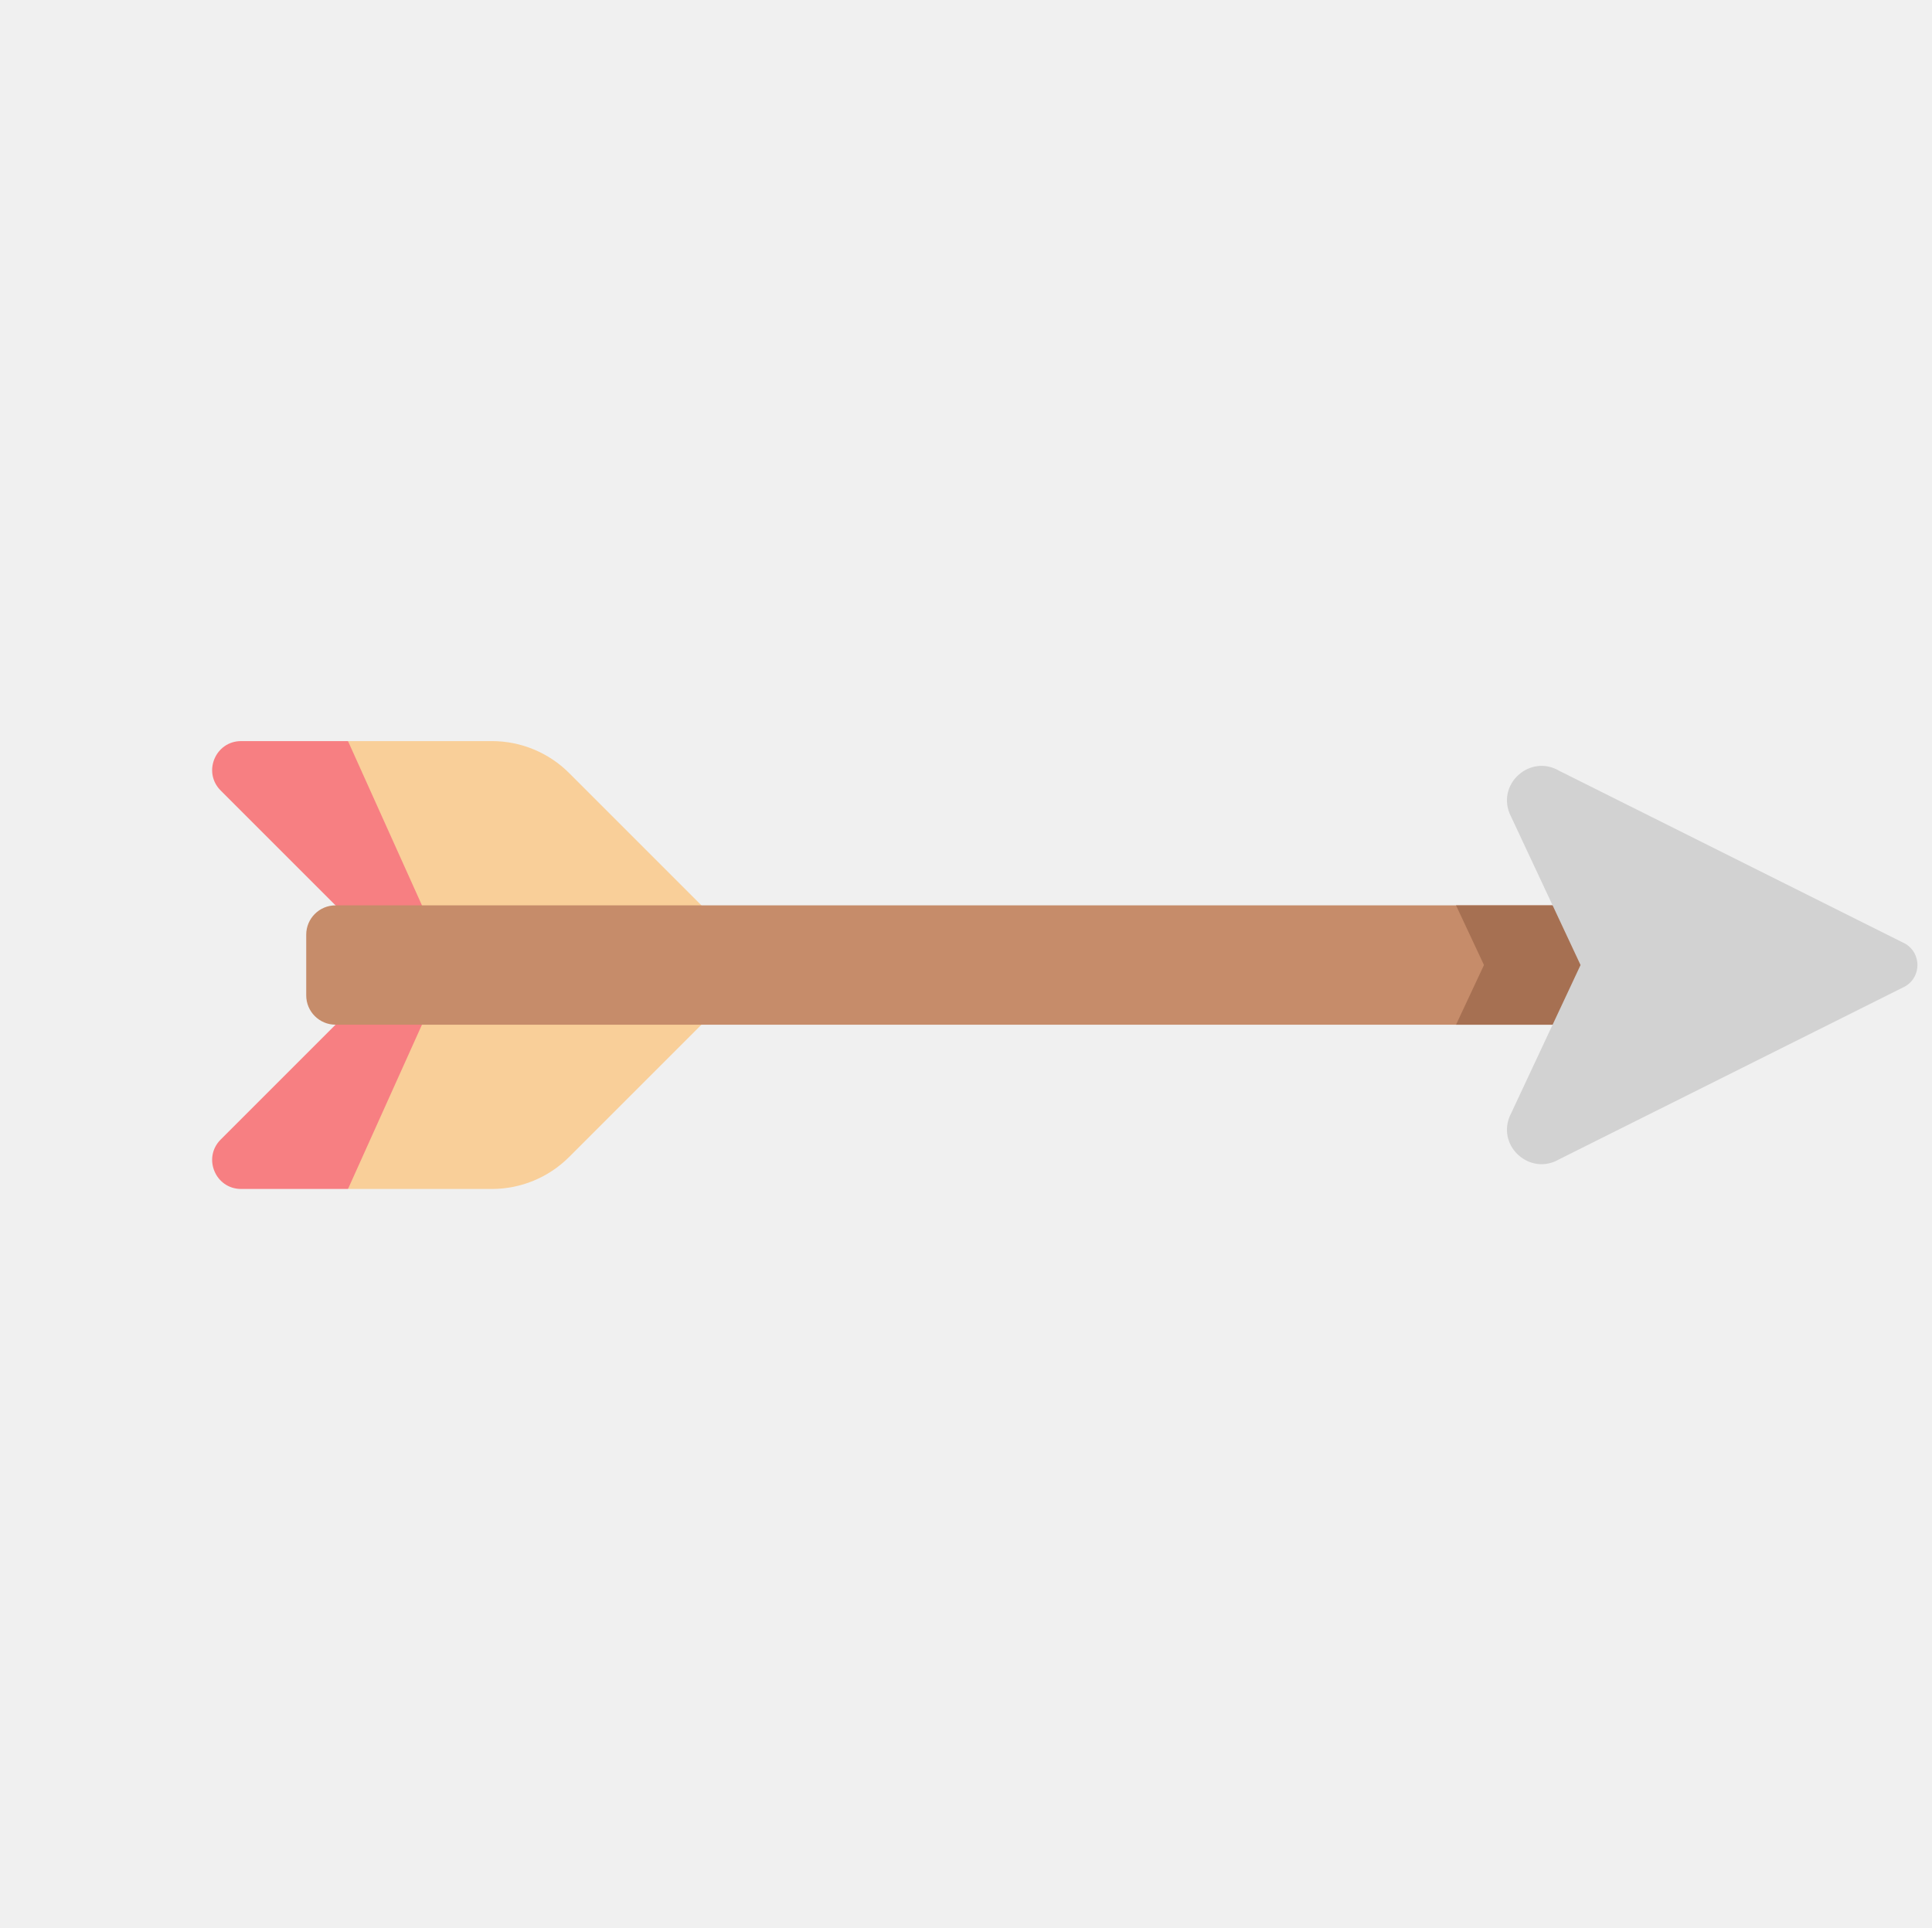
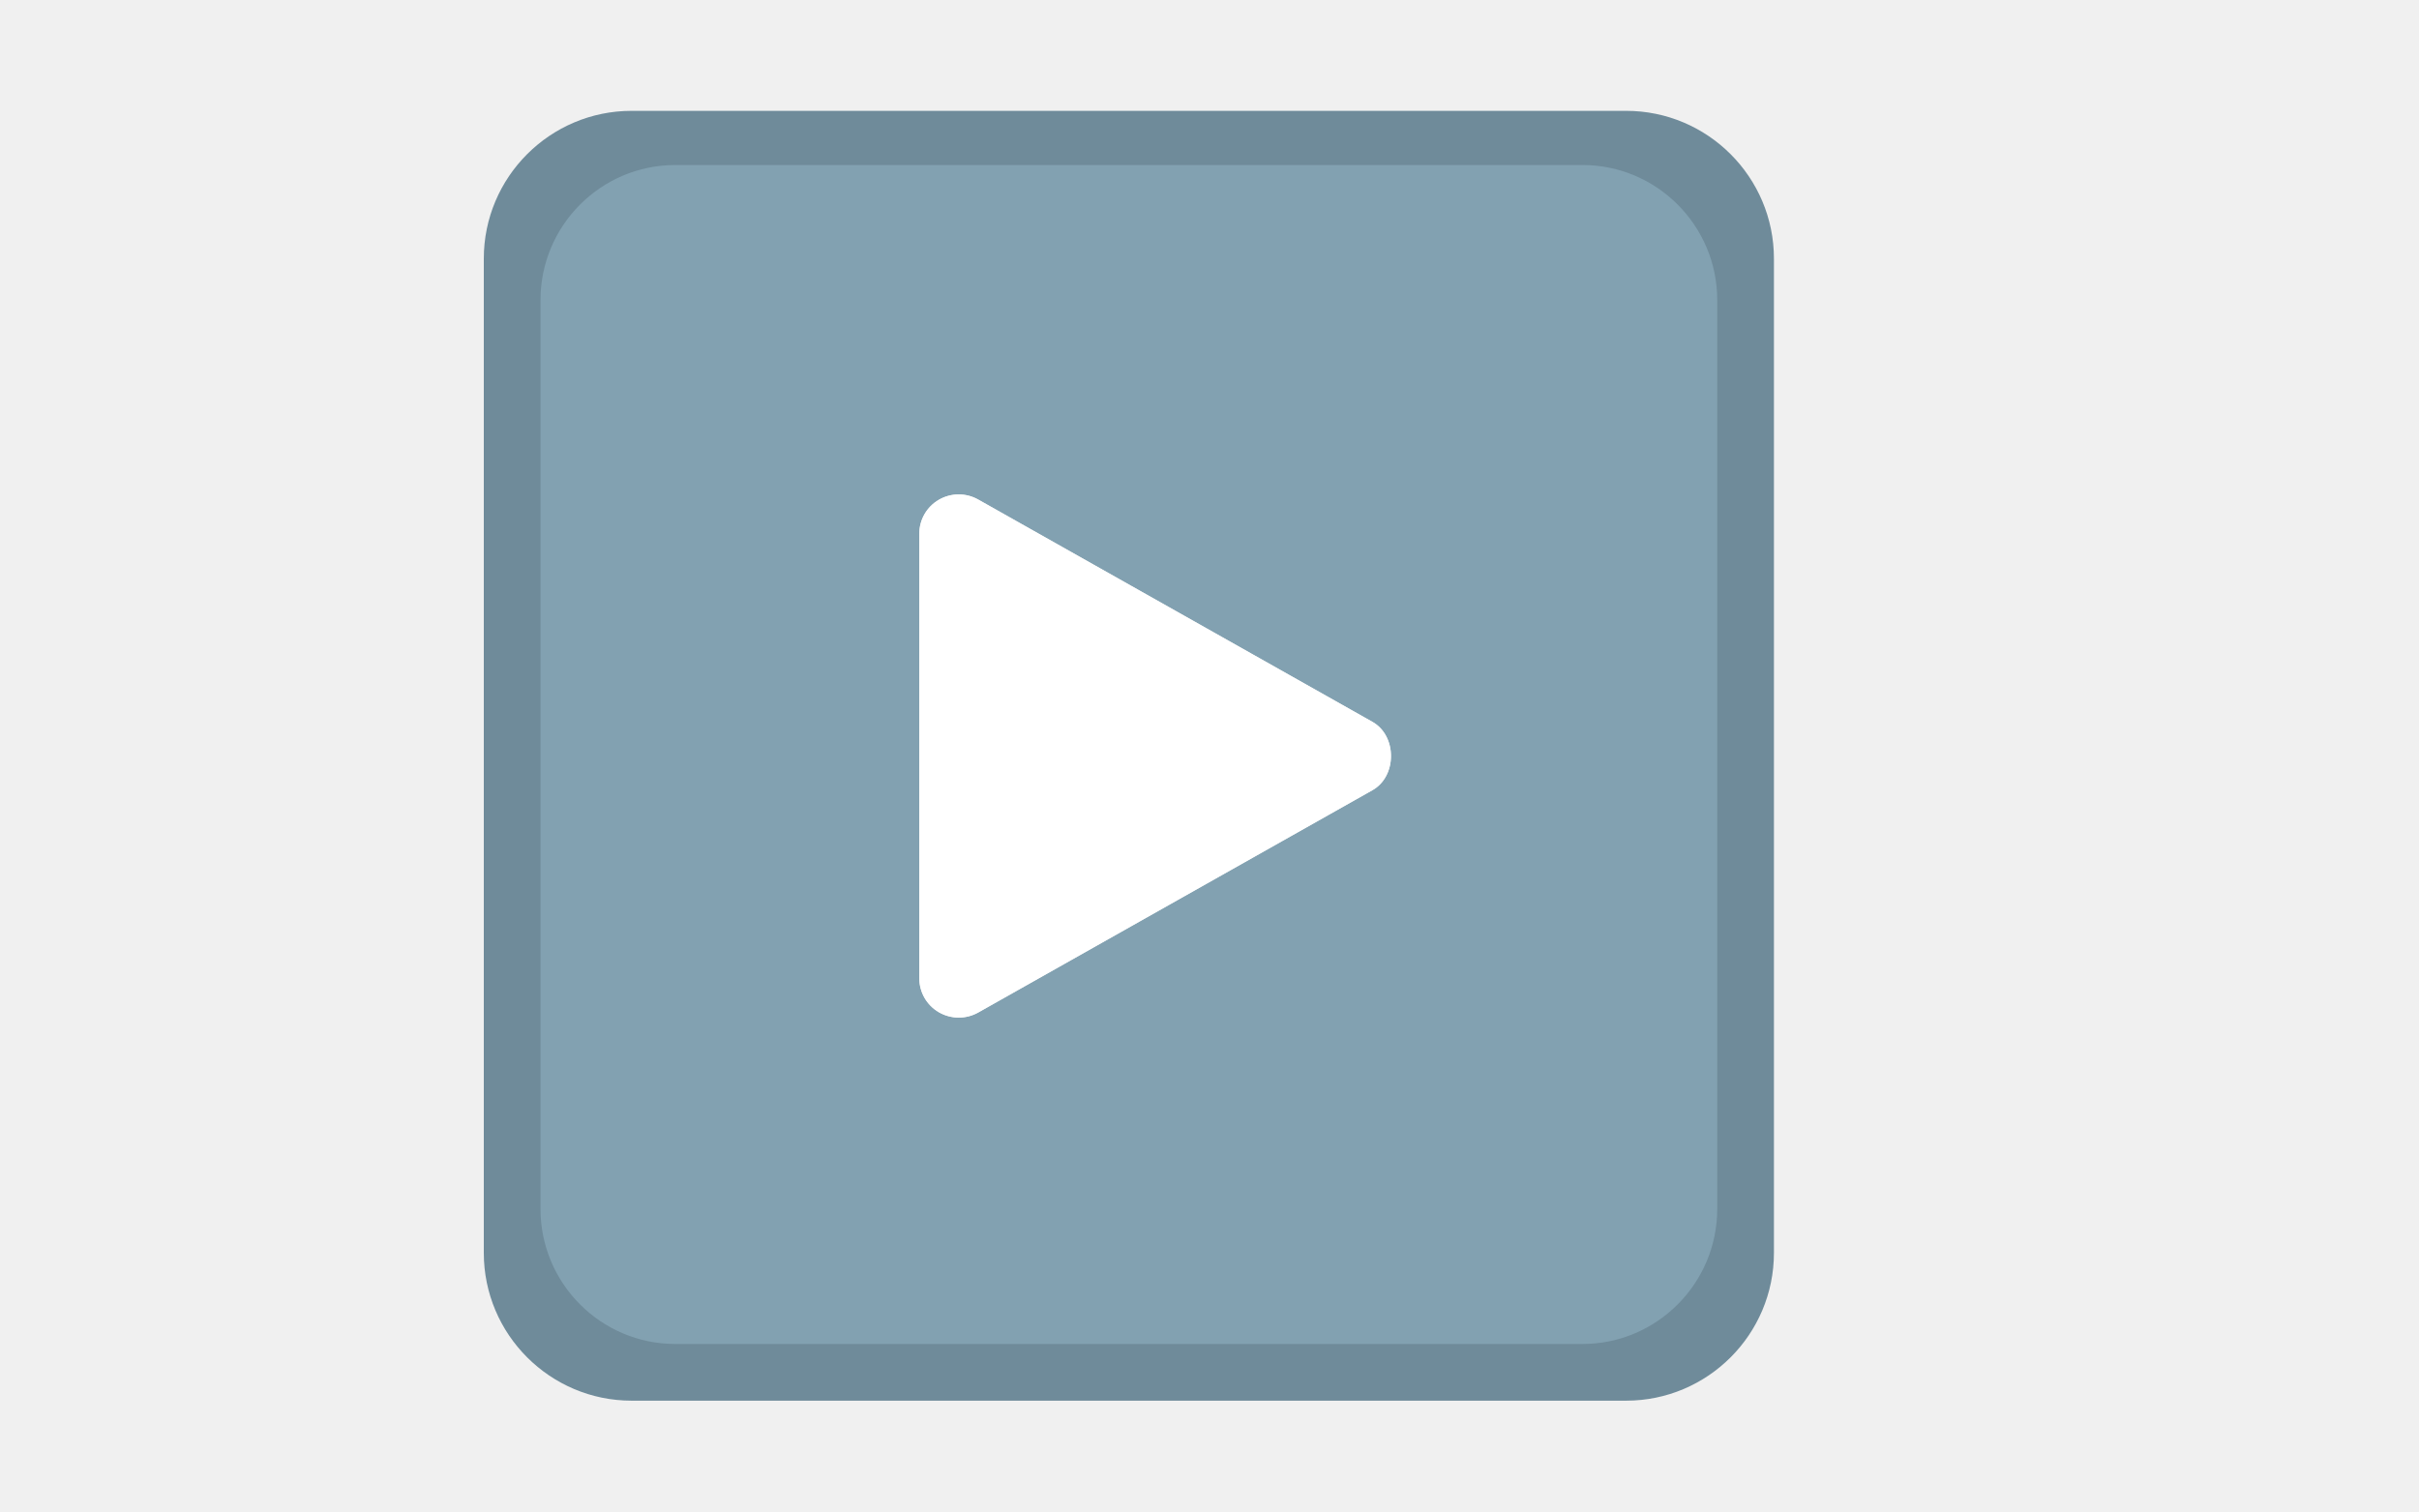
- <svg xmlns="http://www.w3.org/2000/svg" width="480px" height="479px" viewBox="0 0 480 479" version="1.1">
-   <g id="Page-1" stroke="none" stroke-width="1" fill="none" fill-rule="evenodd">
-     <g id="Android" transform="translate(60, -96)" fill-rule="nonzero">
-       <g id="flecha" transform="translate(180, 335.5) rotate(135) translate(-180, -335.5) translate(11, 166)">
-         <path d="M317.107,238.53 L291.824,213.247 C286.738,208.163 279.841,205.302 272.648,205.302 L223.569,205.302 L255.369,255.479 L261.802,259.5 L294.079,253.641 L317.107,238.53 Z" id="Path" fill="#F9CF99" />
-         <path d="M261.802,259.5 L290.44,269.58 L330.793,269.58 C337.201,269.58 340.409,261.832 335.88,257.303 L317.107,238.53 L261.802,259.5 Z" id="Path" fill="#F77F82" />
-         <path d="M238.42,317.216 L213.138,291.934 C208.051,286.85 205.189,279.951 205.189,272.758 L205.189,223.679 L255.369,255.479 L259.39,261.911 L253.532,294.189 L238.42,317.216 Z" id="Path" fill="#F9CF99" />
-         <path d="M259.39,261.911 L269.47,290.55 L269.47,330.905 C269.47,337.31 261.722,340.518 257.193,335.989 L238.42,317.216 L259.39,261.911 Z" id="Path" fill="#F77F82" />
-         <path d="M57.338,36.48 L290.437,269.58 C293.28,272.425 293.28,277.037 290.437,279.879 L279.77,290.547 C276.927,293.39 272.315,293.39 269.47,290.547 L36.37,57.448 L57.338,36.48 Z" id="Path" fill="#C68C6A" />
-         <polygon id="Path" fill="#A67052" points="57.338 36.48 36.37 57.448 72.622 93.7 78.198 78.308 93.59 72.732" />
-         <path d="M61.232,61.342 L100.399,47.153 C107.867,43.888 107.012,33.03 99.127,30.97 L7.938,0.558 C3.398,-0.629 -0.739,3.507 0.445,8.047 L30.861,99.237 C32.921,107.122 43.778,107.976 47.044,100.508 L61.232,61.342 Z" id="Path" fill="#D2D2D2" />
-       </g>
+ <svg xmlns="http://www.w3.org/2000/svg" width="960px" height="600px" viewBox="0 0 960 600" version="1.1">
+   <g id="Nexus-7-Copy" stroke="none" stroke-width="1" fill="none" fill-rule="evenodd">
+     <g id="up" transform="translate(448, 300) rotate(90) translate(-448, -300) translate(192, 44)" fill="#6F8B9A" fill-rule="nonzero">
+       <path d="M453.333,0 L58.667,0 C26.304,0 0,26.304 0,58.667 L0,453.333 C0,485.696 26.304,512 58.667,512 L453.333,512 C485.696,512 512,485.696 512,453.333 L512,58.667 C512,26.304 485.696,0 453.333,0 Z M360.491,333.397 C357.632,338.304 352.363,341.333 346.667,341.333 L165.333,341.333 C159.637,341.333 154.368,338.304 151.509,333.397 C148.651,328.491 148.608,322.389 151.424,317.44 L242.091,157.44 C247.765,147.435 264.256,147.435 269.931,157.44 L360.597,317.44 C363.392,322.389 363.349,328.469 360.491,333.397 Z" id="Shape" />
+     </g>
+     <g id="up" transform="translate(448, 299.5) rotate(90) translate(-448, -299.5) translate(214, 66)" fill-rule="nonzero">
+       <path d="M414.375,0 L53.625,0 C24.044,0 0,23.992 0,53.51 L0,413.49 C0,443.008 24.044,467 53.625,467 L414.375,467 C443.957,467 468,443.008 468,413.49 L468,53.51 C468,23.992 443.957,0 414.375,0 Z M336.32,308.904 C333.537,313.703 328.408,316.665 322.862,316.665 L146.333,316.665 C140.788,316.665 135.658,313.703 132.875,308.904 C130.092,304.105 130.05,298.138 132.792,293.297 L221.057,136.814 C226.581,127.029 242.635,127.029 248.159,136.814 L336.424,293.297 C339.145,298.138 339.103,304.084 336.32,308.904 Z" id="Shape" fill="#82A1B1" />
+       <path d="M336.32,308.904 C333.537,313.703 328.408,316.665 322.862,316.665 L146.333,316.665 C140.788,316.665 135.658,313.703 132.875,308.904 C130.092,304.105 130.05,298.138 132.792,293.297 L221.057,136.814 C226.581,127.029 242.635,127.029 248.159,136.814 L336.424,293.297 C339.145,298.138 339.103,304.084 336.32,308.904 Z" id="Path" fill="#FFFFFF" />
    </g>
  </g>
</svg>
